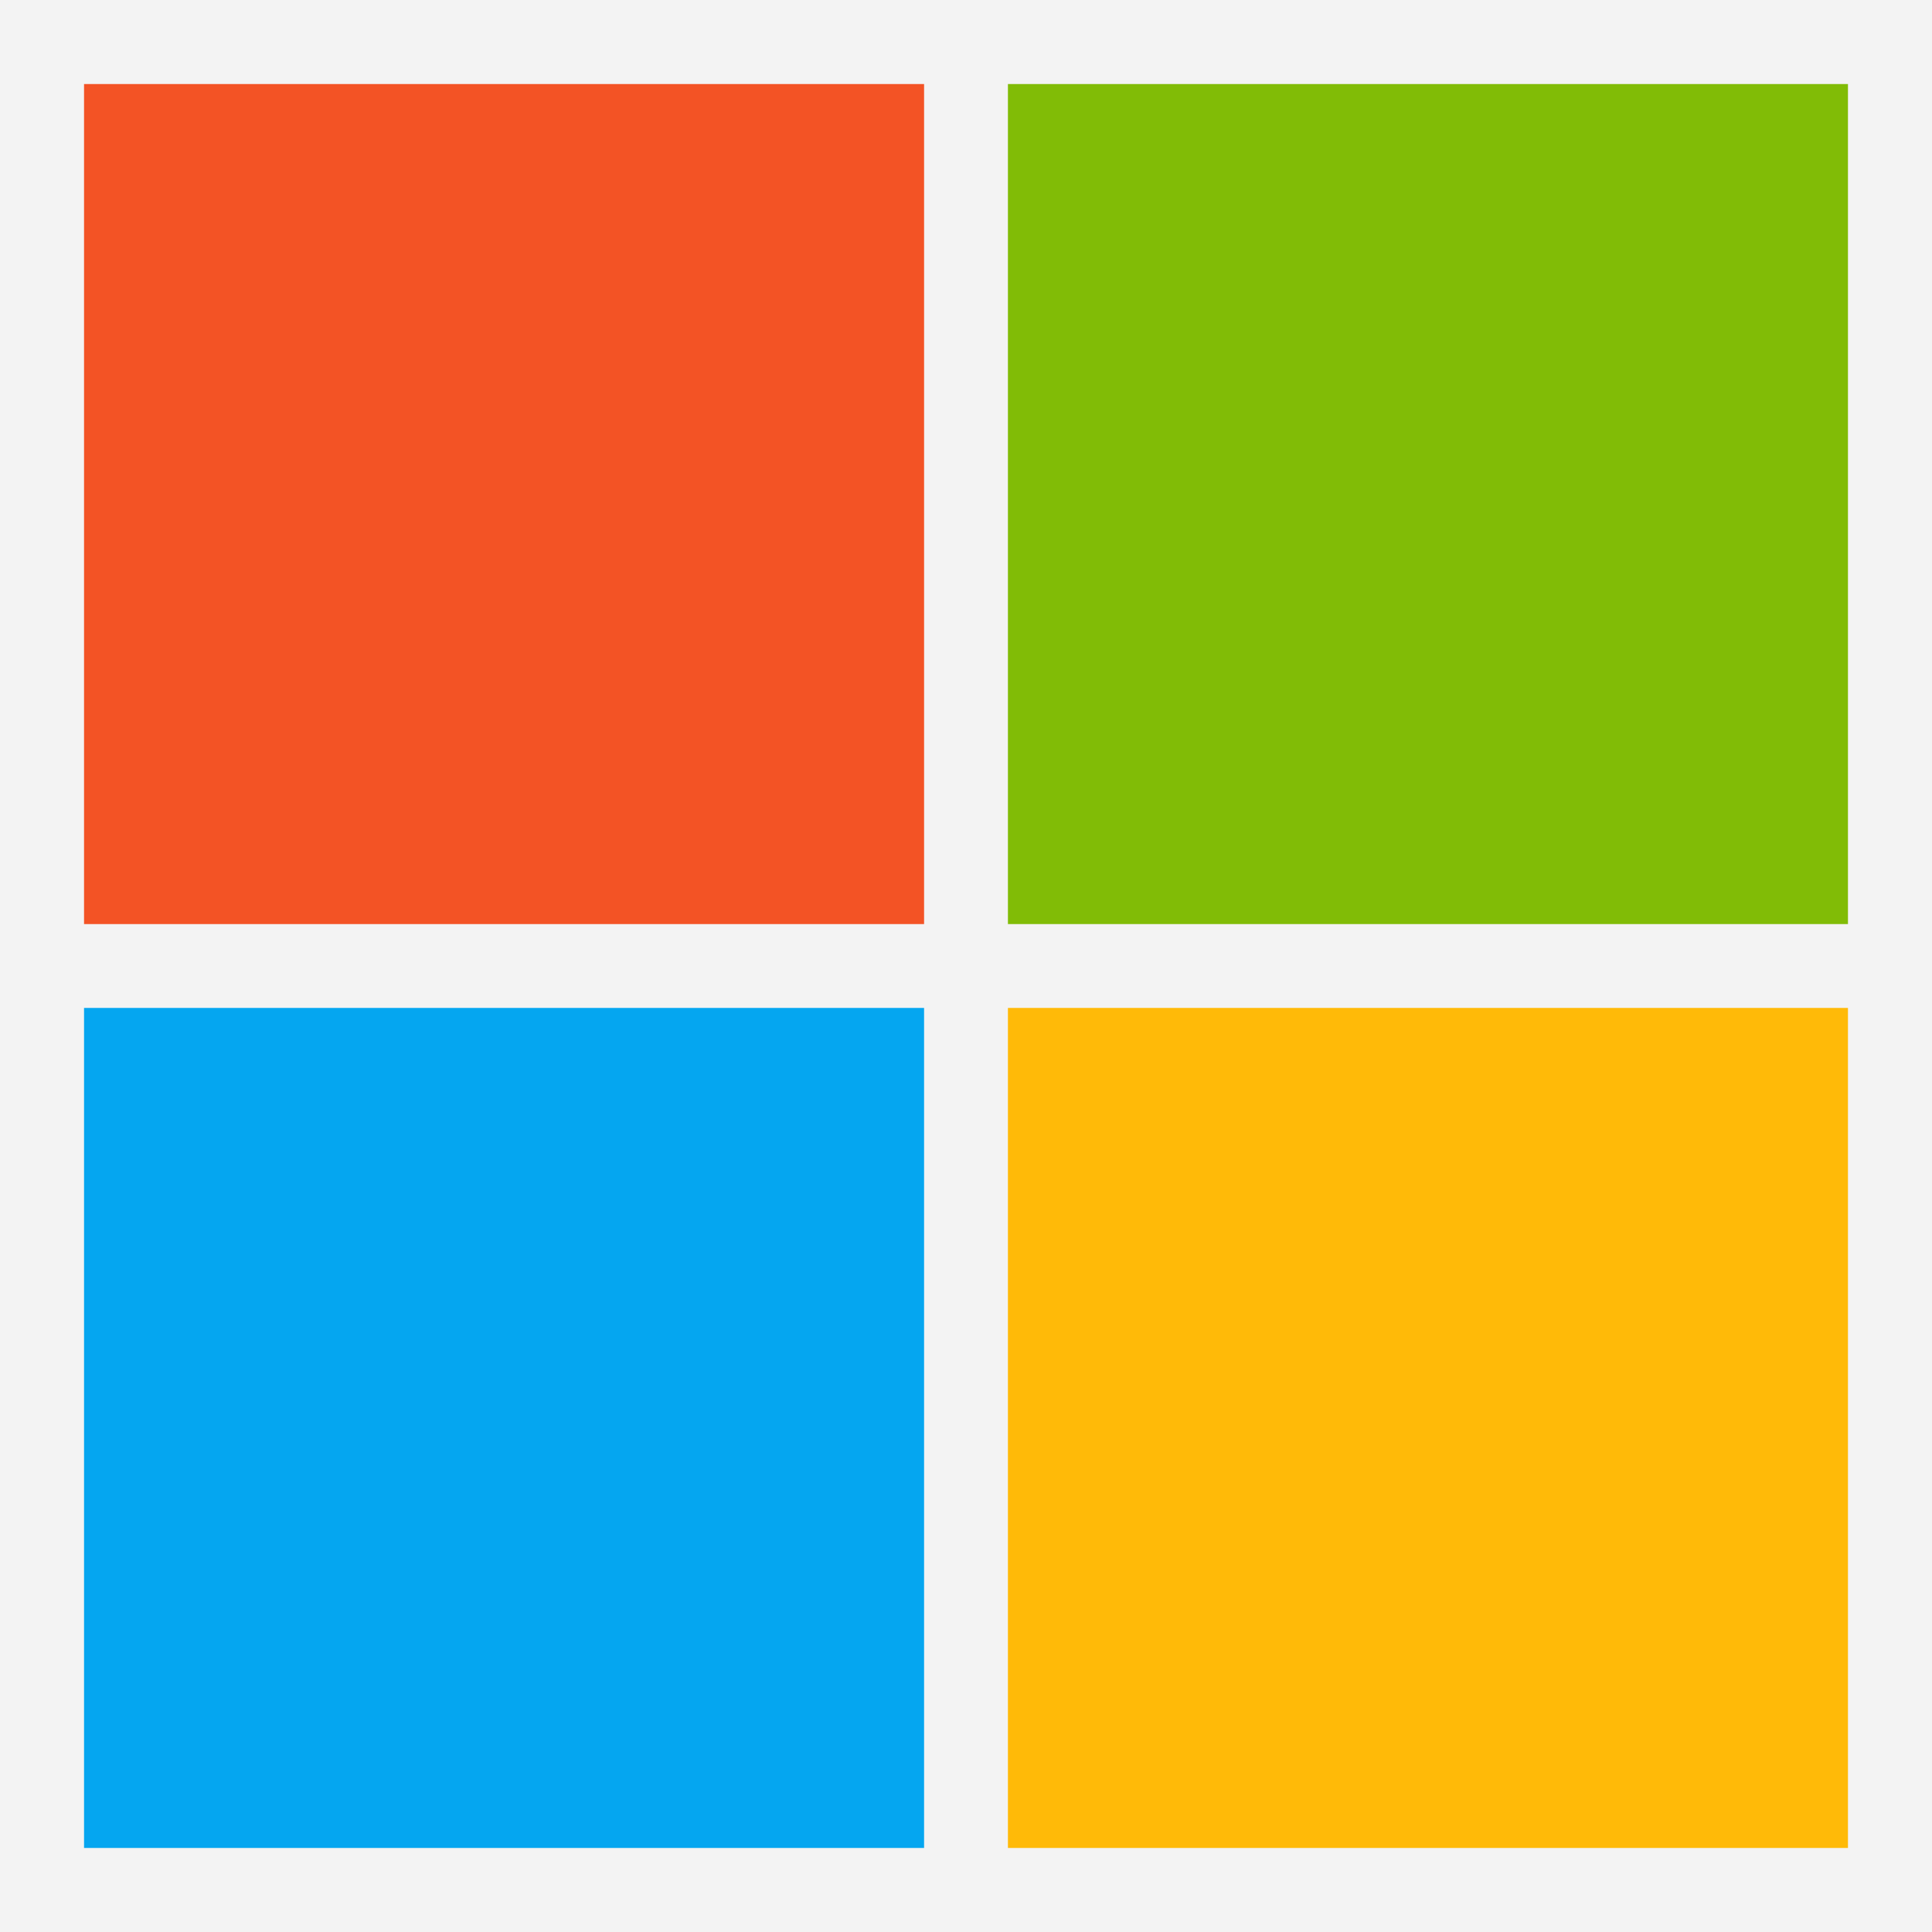
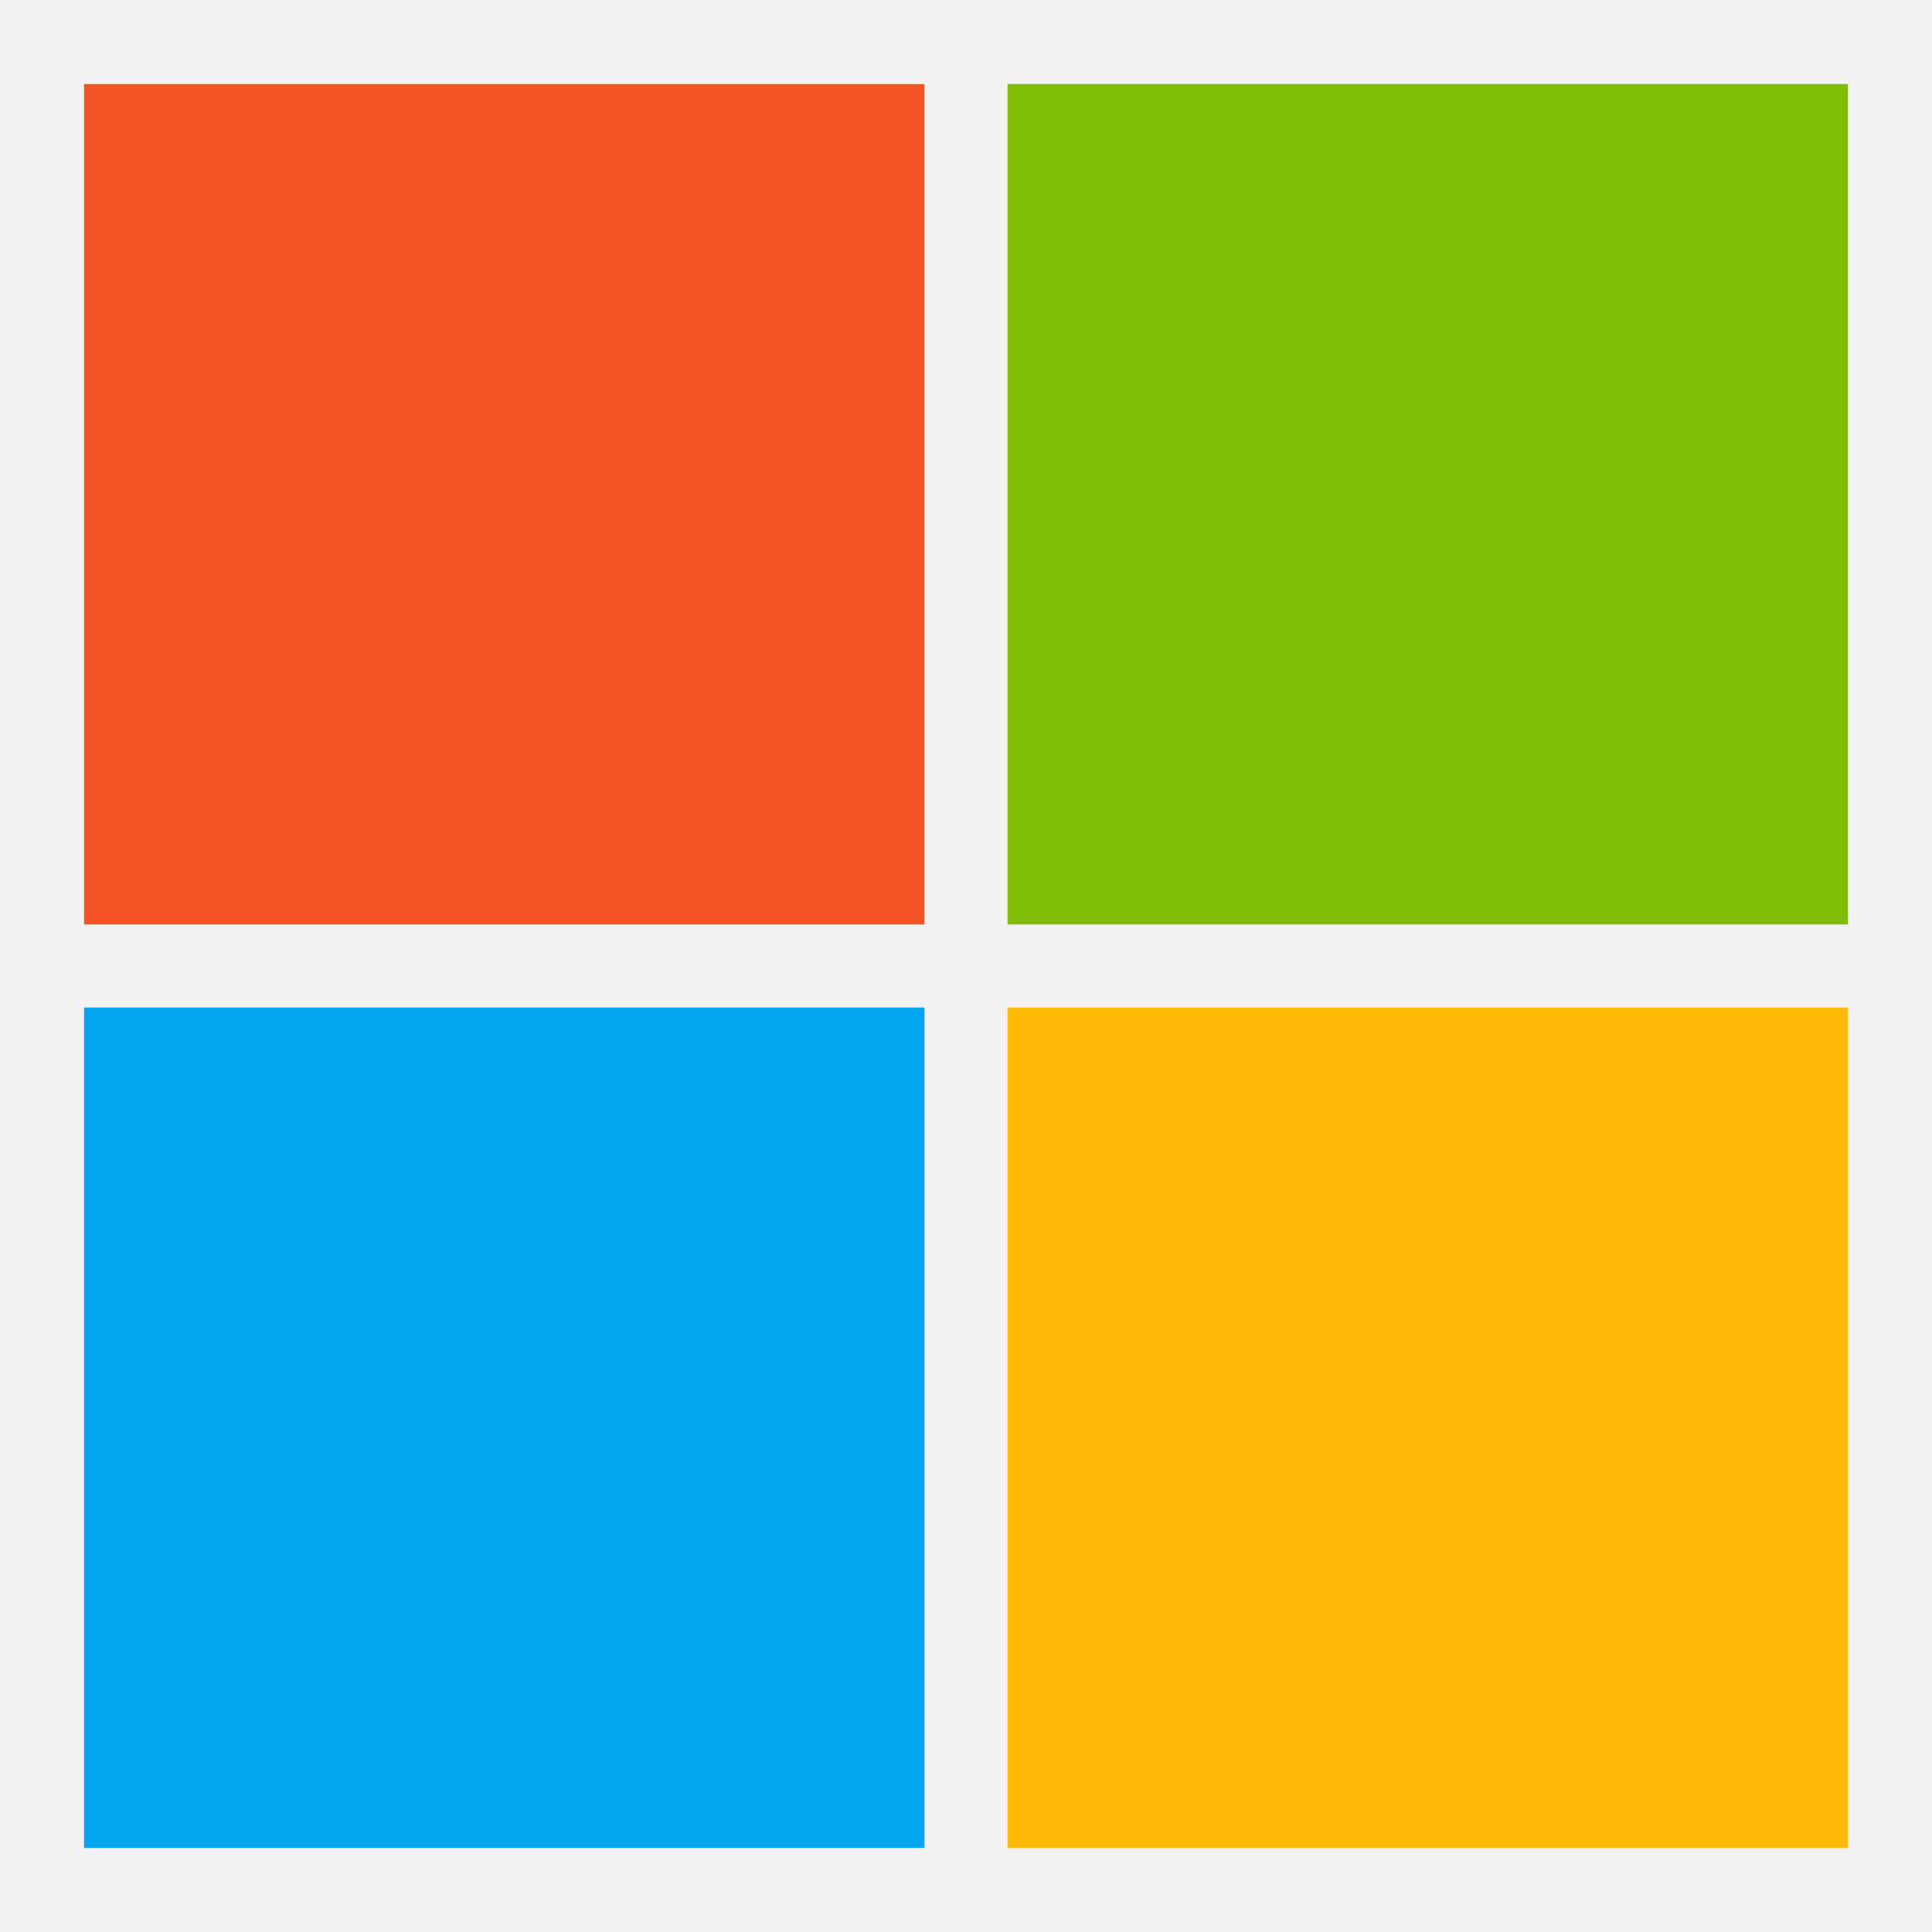
- <svg xmlns="http://www.w3.org/2000/svg" id="Layer_1" version="1.1" viewBox="0 0 100 100">
-   <path d="M0,0h100v100H0V0Z" style="fill: #f3f3f3;" />
-   <path d="M4.35,4.35h43.48v43.48H4.35V4.35Z" style="fill: #f35325;" />
-   <path d="M52.17,4.35h43.48v43.48h-43.48V4.35Z" style="fill: #81bc06;" />
-   <path d="M4.35,52.17h43.48v43.48H4.35v-43.48Z" style="fill: #05a6f0;" />
-   <path d="M52.17,52.17h43.48v43.48h-43.48v-43.48Z" style="fill: #ffba08;" />
+ <svg xmlns="http://www.w3.org/2000/svg" id="Layer_1" version="1.1" viewBox="0 0 20 20">
+   <path d="M0,0h20v20H0V0Z" style="fill: #f3f3f3;" />
+   <path d="M.87.87h8.7v8.7H.87V.87Z" style="fill: #f35325;" />
+   <path d="M10.43.87h8.7v8.7h-8.7s0-8.7,0-8.7Z" style="fill: #81bc06;" />
+   <path d="M.87,10.43h8.7v8.7H.87s0-8.7,0-8.7Z" style="fill: #05a6f0;" />
+   <path d="M10.43,10.43h8.7v8.7h-8.7s0-8.7,0-8.7Z" style="fill: #ffba08;" />
</svg>
